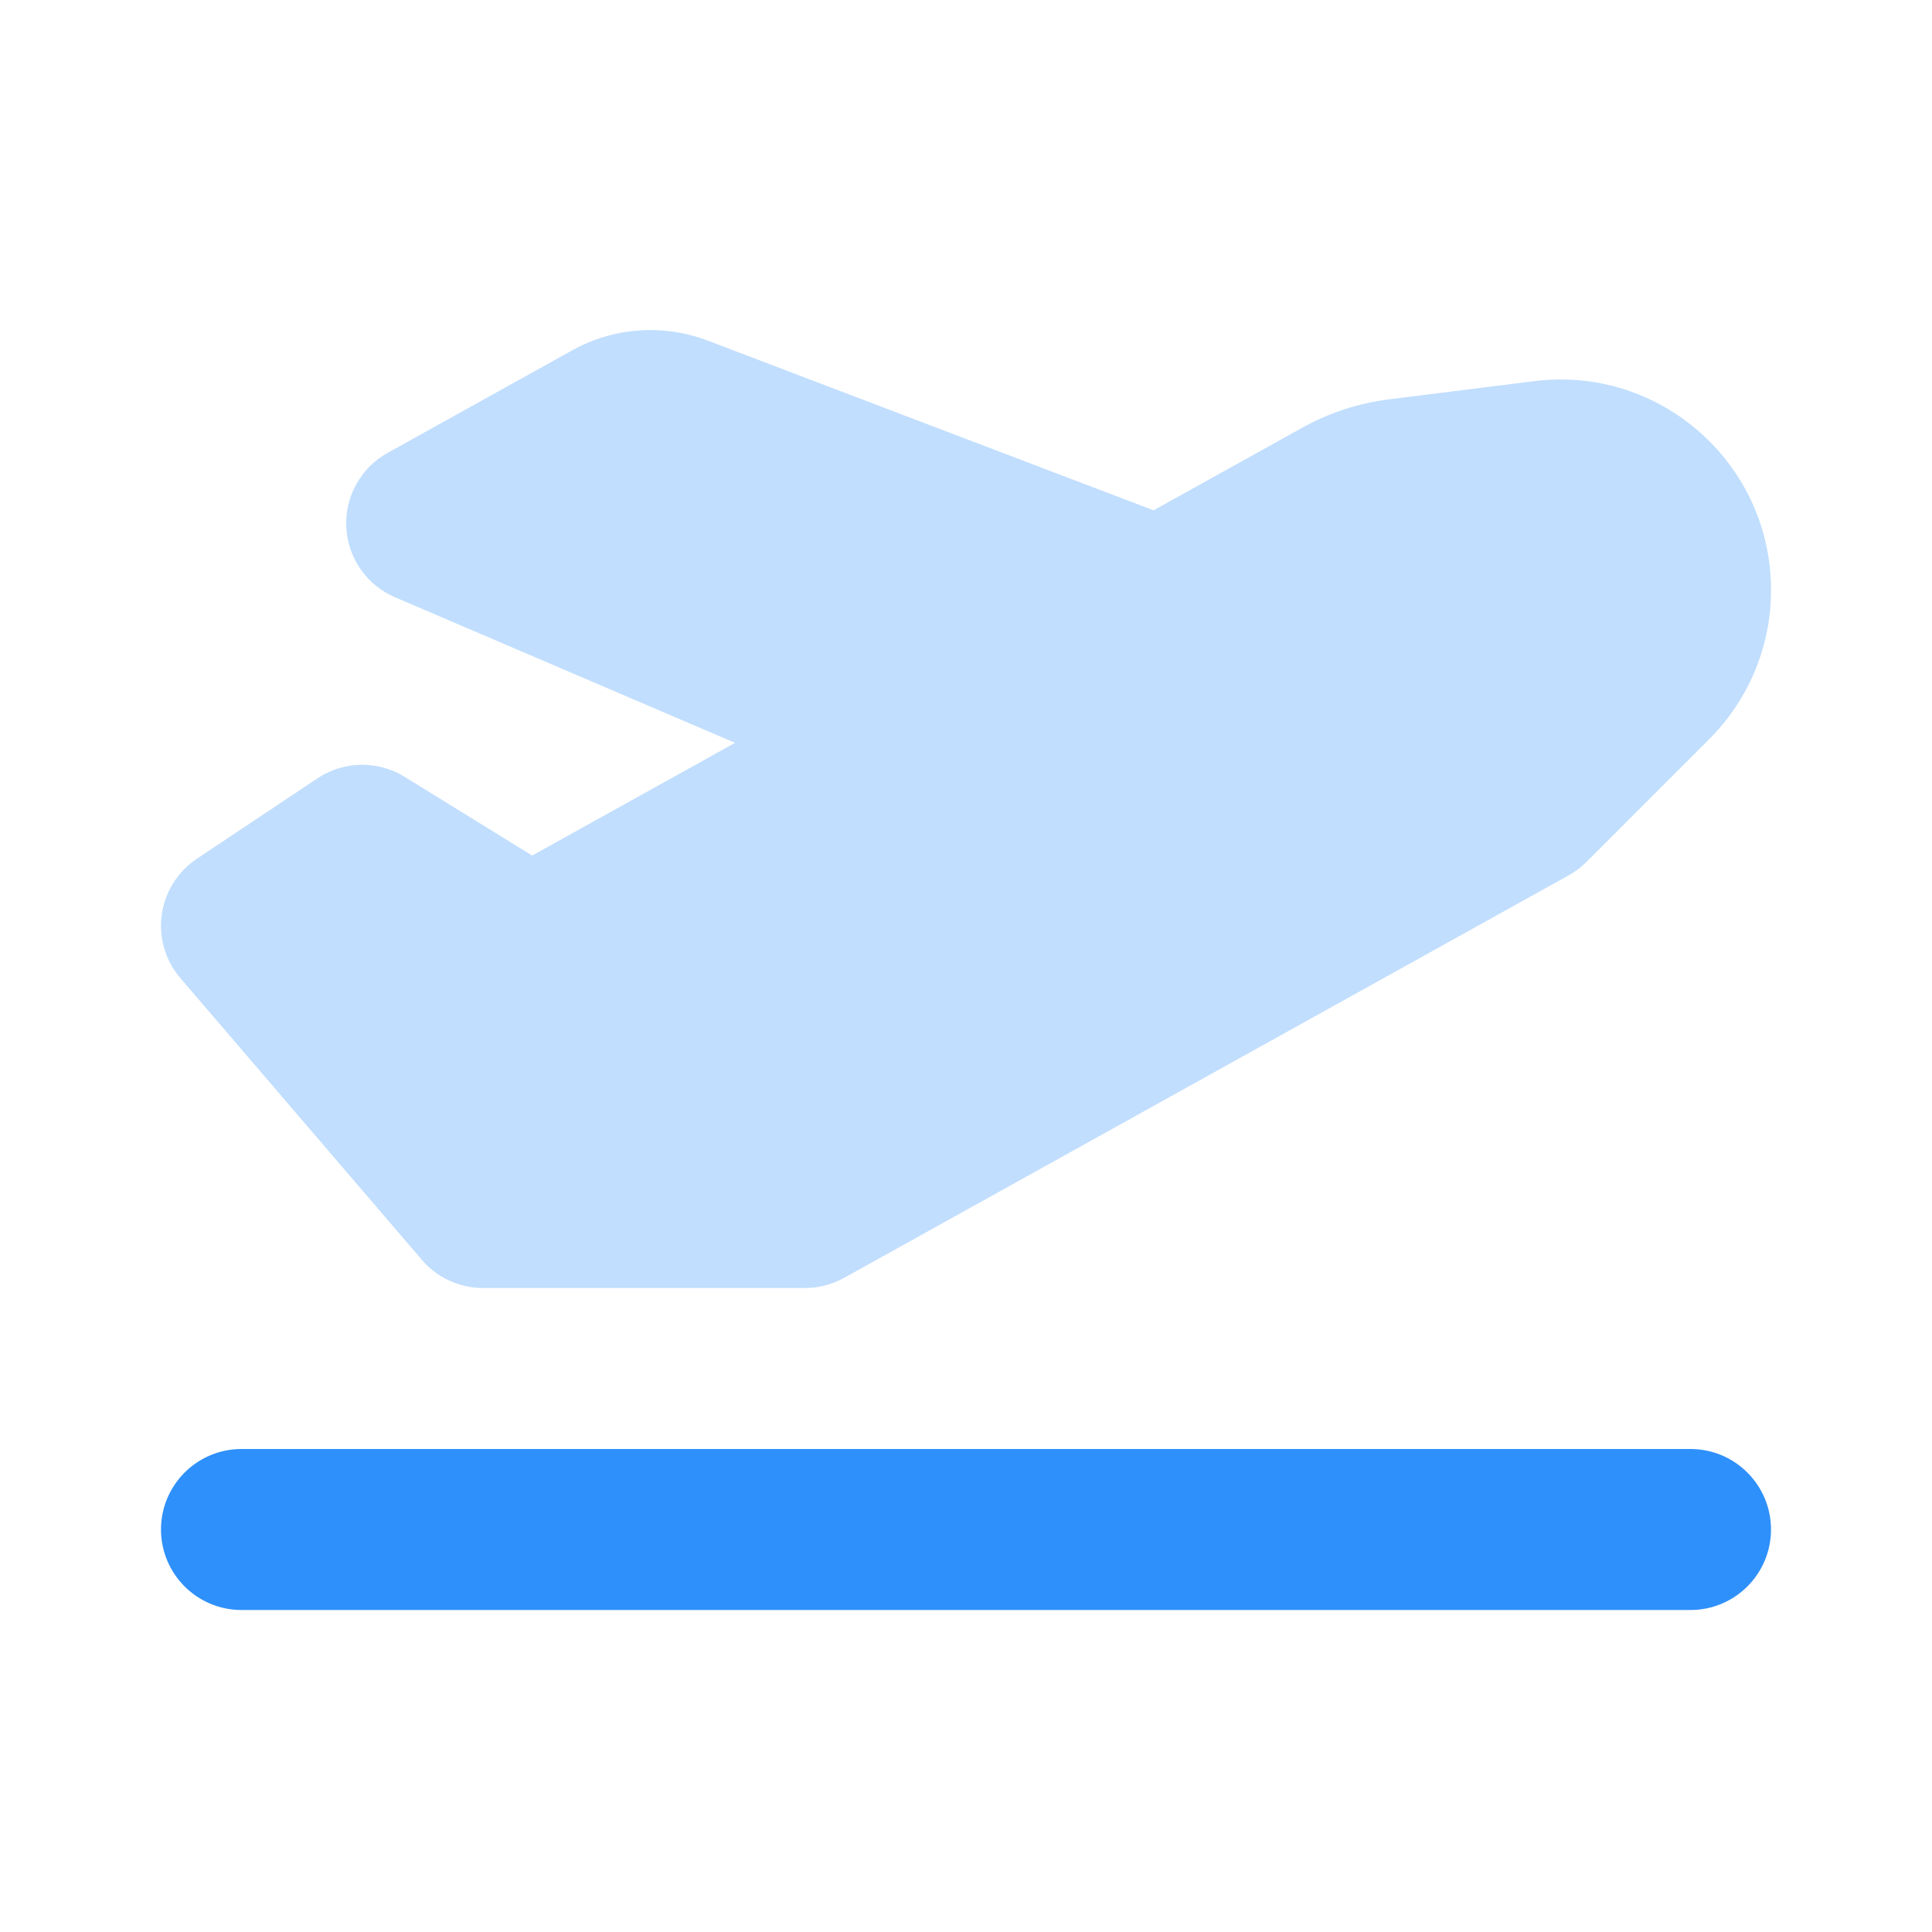
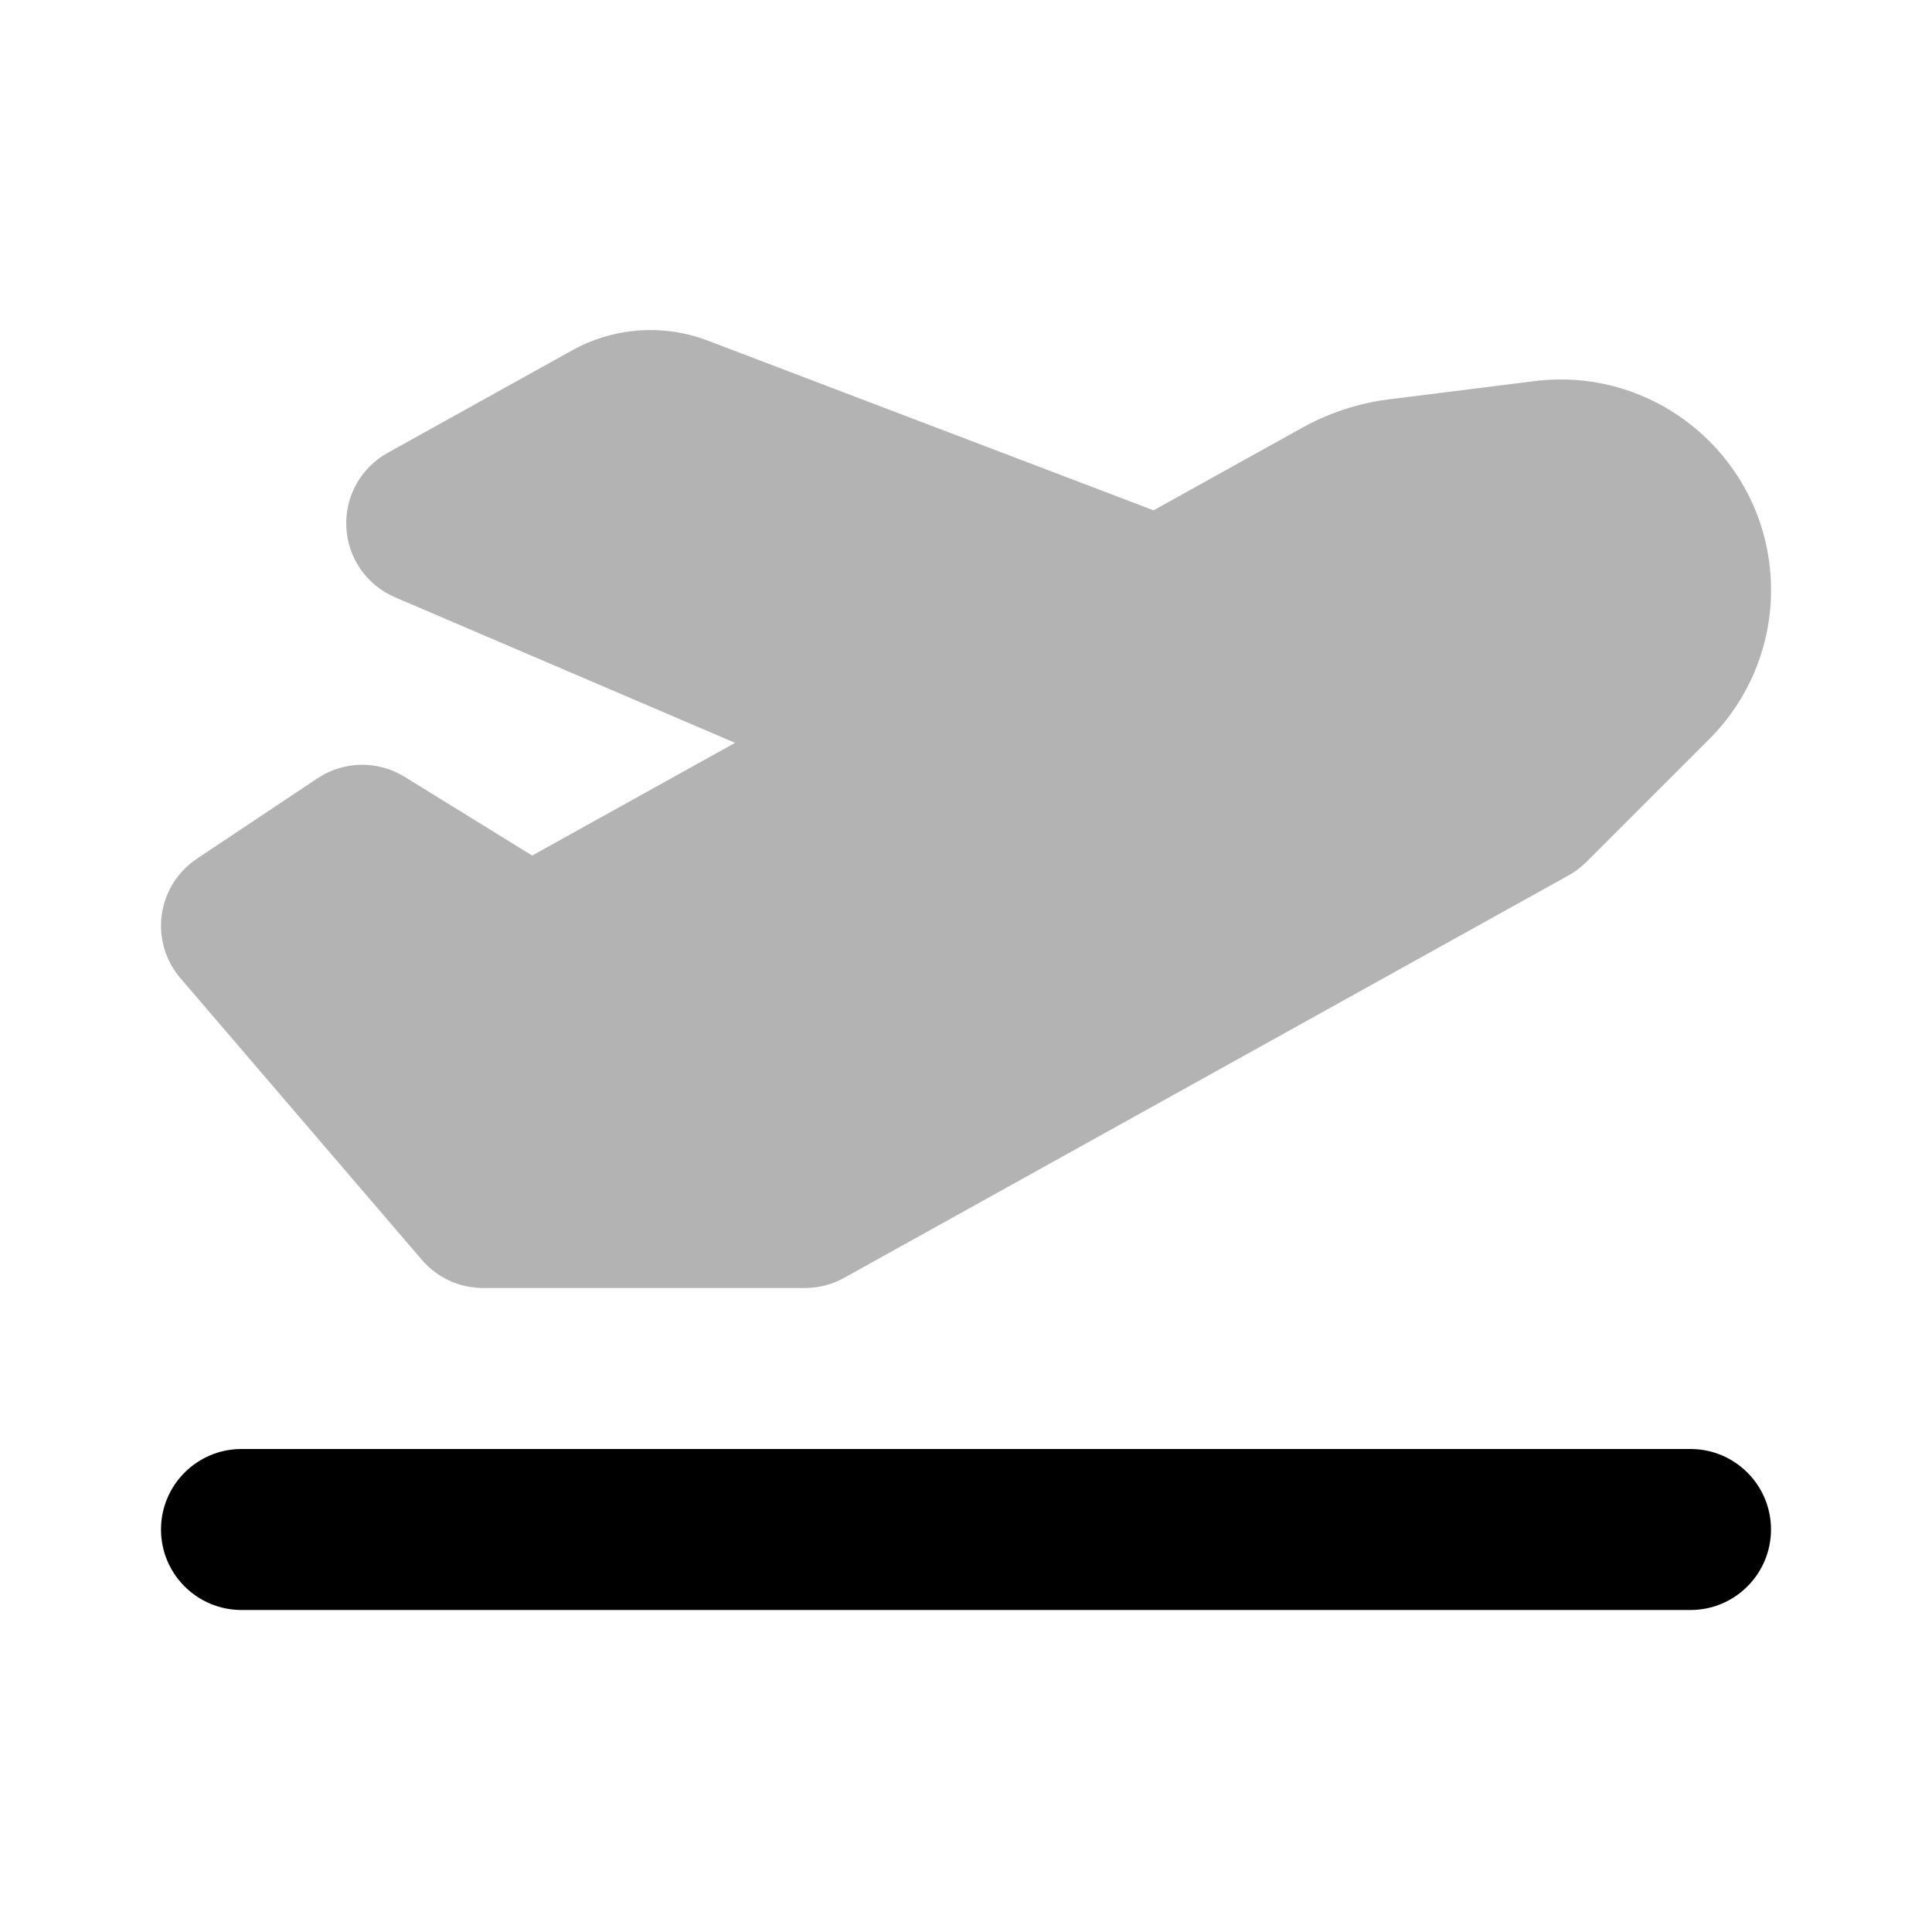
<svg xmlns="http://www.w3.org/2000/svg" preserveAspectRatio="none" overflow="visible" style="display: block;" width="36" height="36" viewBox="0 0 36 36" fill="none">
  <g id="Plane-departure">
-     <path id="Icon" opacity="0.3" d="M13.186 6.346C12.36 6.032 11.436 6.098 10.662 6.528L7.222 8.439C6.722 8.717 6.423 9.255 6.453 9.827C6.482 10.399 6.834 10.904 7.36 11.129L13.697 13.842L9.916 15.942L7.538 14.474C7.039 14.166 6.406 14.177 5.918 14.502L3.668 16.002C3.311 16.24 3.073 16.62 3.014 17.045C2.955 17.47 3.082 17.9 3.361 18.226L7.861 23.476C8.146 23.809 8.562 24 9 24H15.001C15.256 24 15.506 23.935 15.729 23.811L29.229 16.311C29.351 16.244 29.463 16.159 29.561 16.061L31.851 13.771C32.587 13.035 33.001 12.037 33.001 10.996C33.001 8.636 30.932 6.809 28.59 7.102L25.891 7.44C25.32 7.511 24.767 7.691 24.264 7.971L21.495 9.509L13.186 6.346Z" fill="#2E90FA" />
-     <path id="Icon_2" d="M4.5 27C3.672 27 3 27.672 3 28.5C3 29.328 3.672 30 4.5 30H31.5C32.328 30 33 29.328 33 28.5C33 27.672 32.328 27 31.5 27H4.5Z" fill="#2E90FA" />
+     <path id="Icon" opacity="0.3" d="M13.186 6.346C12.36 6.032 11.436 6.098 10.662 6.528L7.222 8.439C6.722 8.717 6.423 9.255 6.453 9.827C6.482 10.399 6.834 10.904 7.36 11.129L13.697 13.842L9.916 15.942L7.538 14.474C7.039 14.166 6.406 14.177 5.918 14.502L3.668 16.002C3.311 16.24 3.073 16.62 3.014 17.045C2.955 17.47 3.082 17.9 3.361 18.226L7.861 23.476C8.146 23.809 8.562 24 9 24H15.001C15.256 24 15.506 23.935 15.729 23.811L29.229 16.311C29.351 16.244 29.463 16.159 29.561 16.061L31.851 13.771C32.587 13.035 33.001 12.037 33.001 10.996C33.001 8.636 30.932 6.809 28.59 7.102L25.891 7.44C25.32 7.511 24.767 7.691 24.264 7.971L21.495 9.509L13.186 6.346Z" fill="currentColor" />
+     <path id="Icon_2" d="M4.5 27C3.672 27 3 27.672 3 28.5C3 29.328 3.672 30 4.5 30H31.5C32.328 30 33 29.328 33 28.5C33 27.672 32.328 27 31.5 27H4.5Z" fill="currentColor" />
  </g>
</svg>
